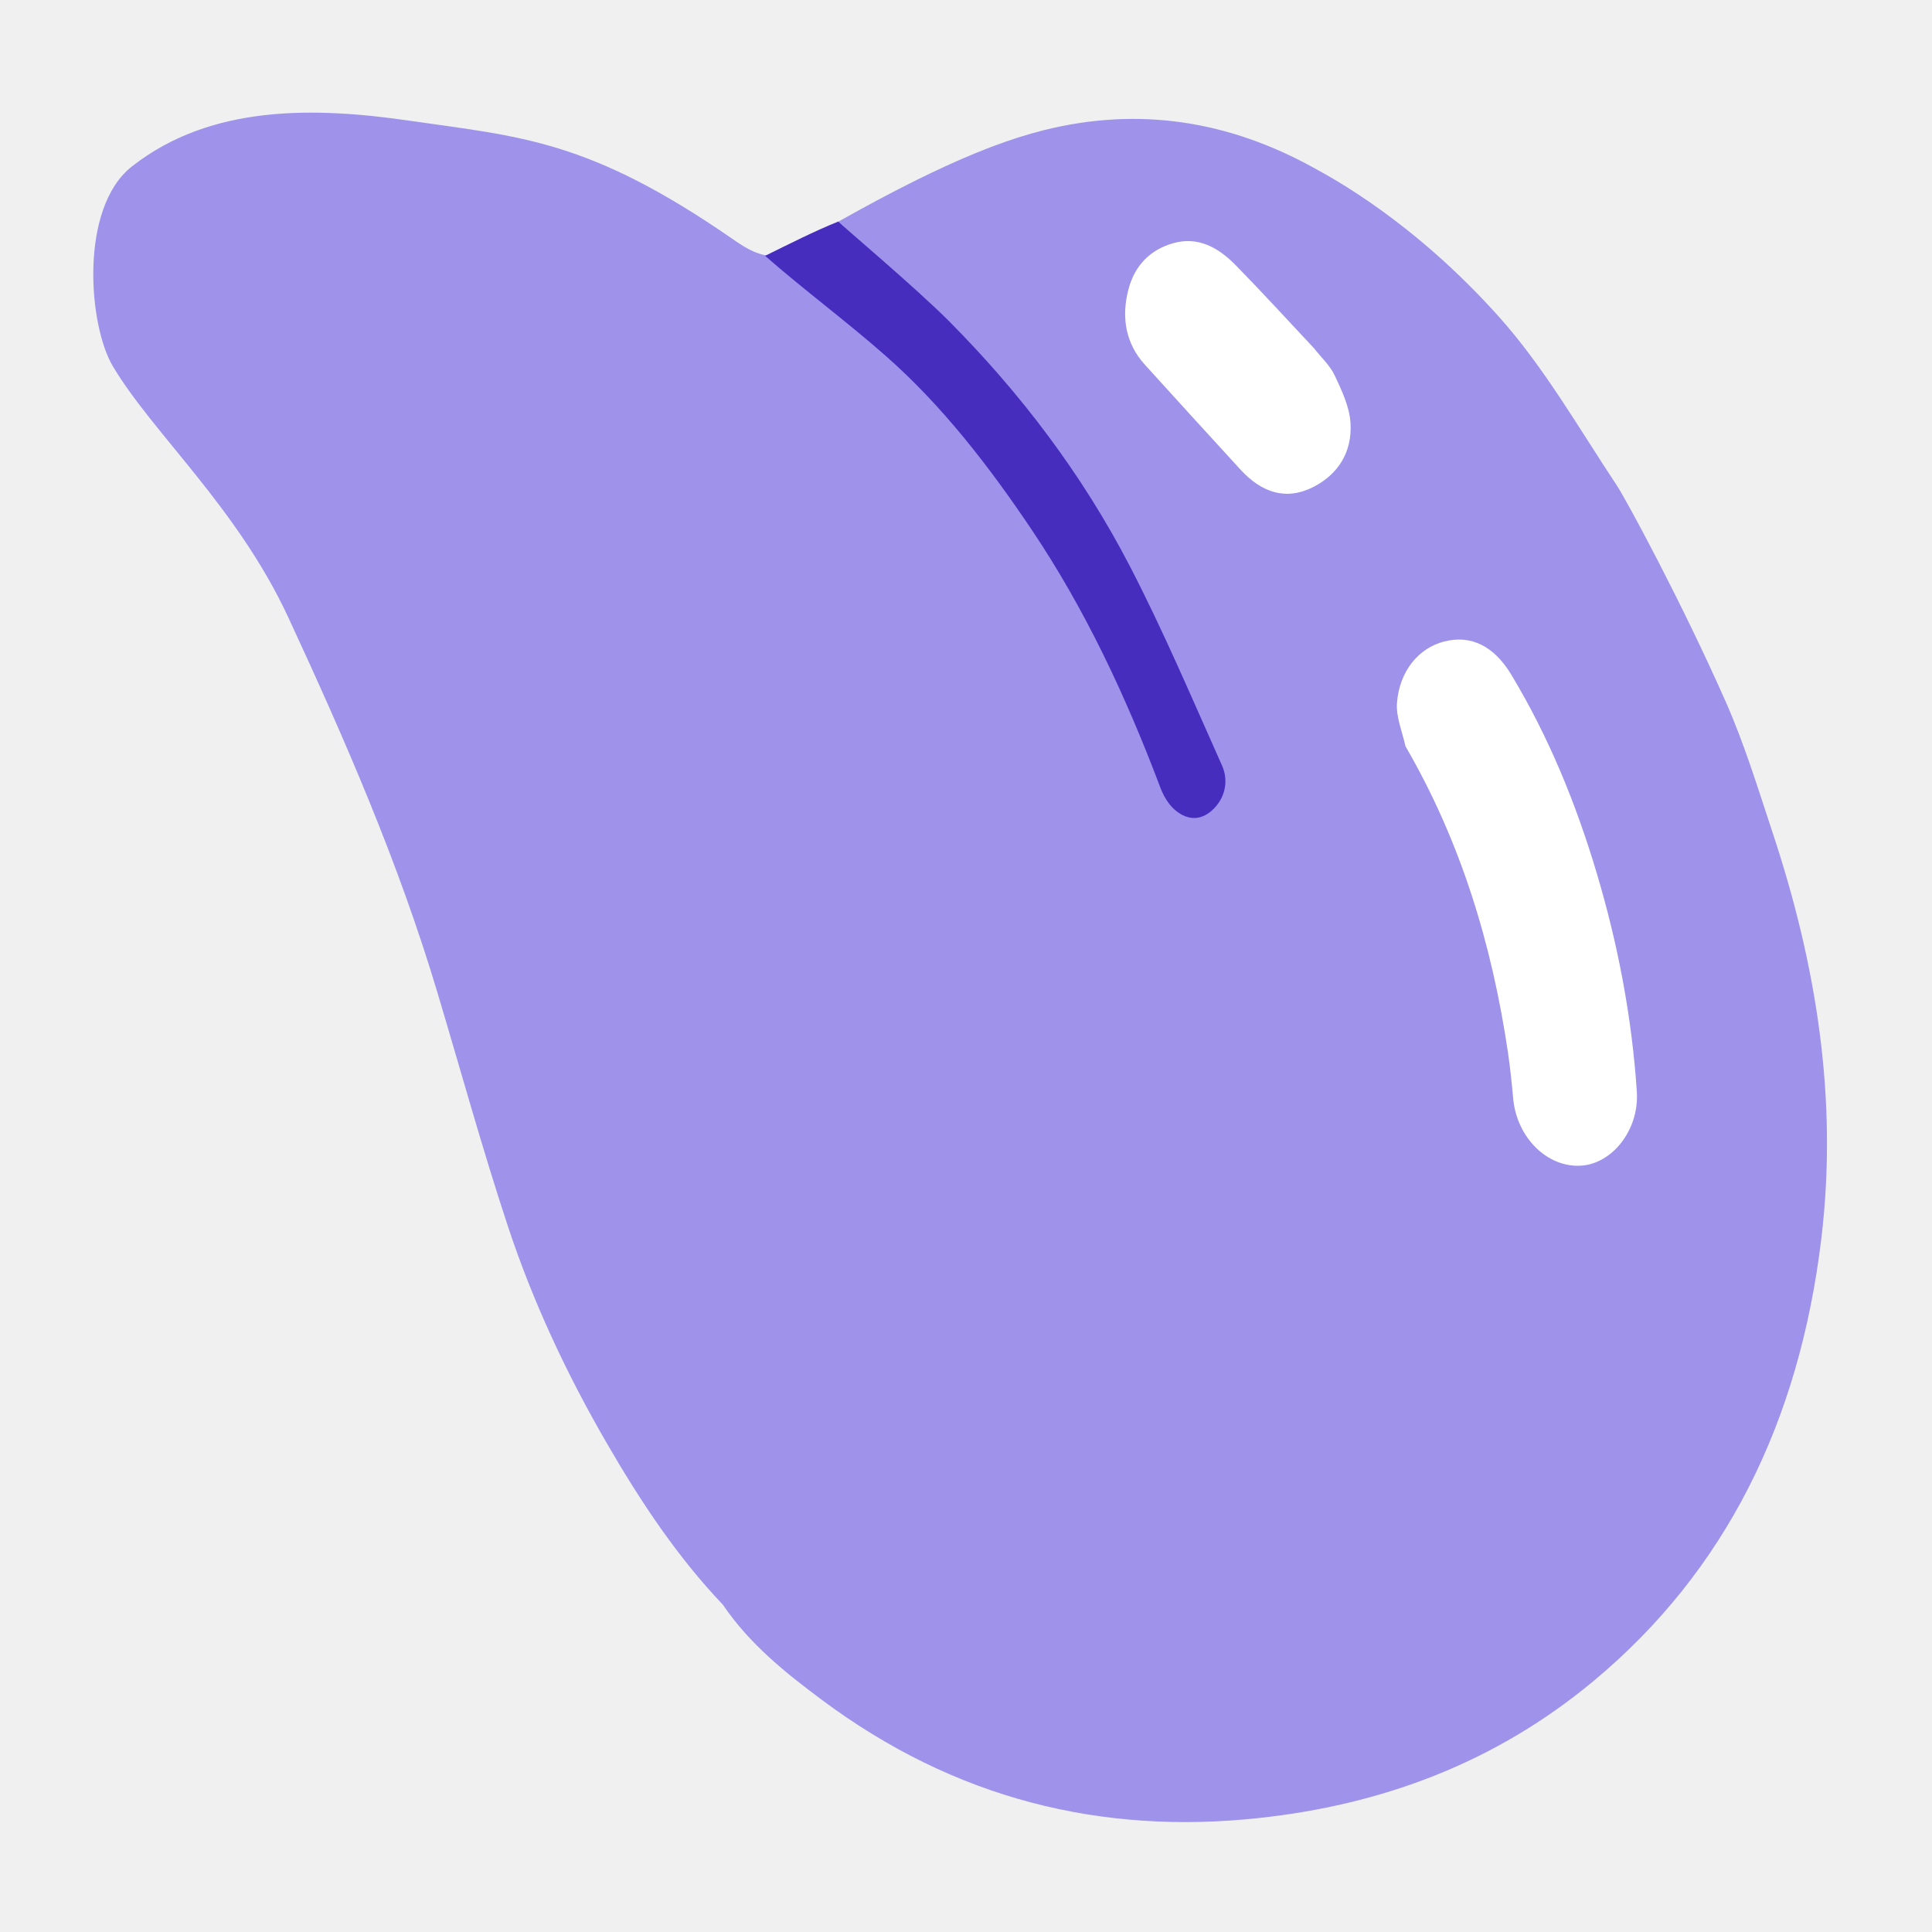
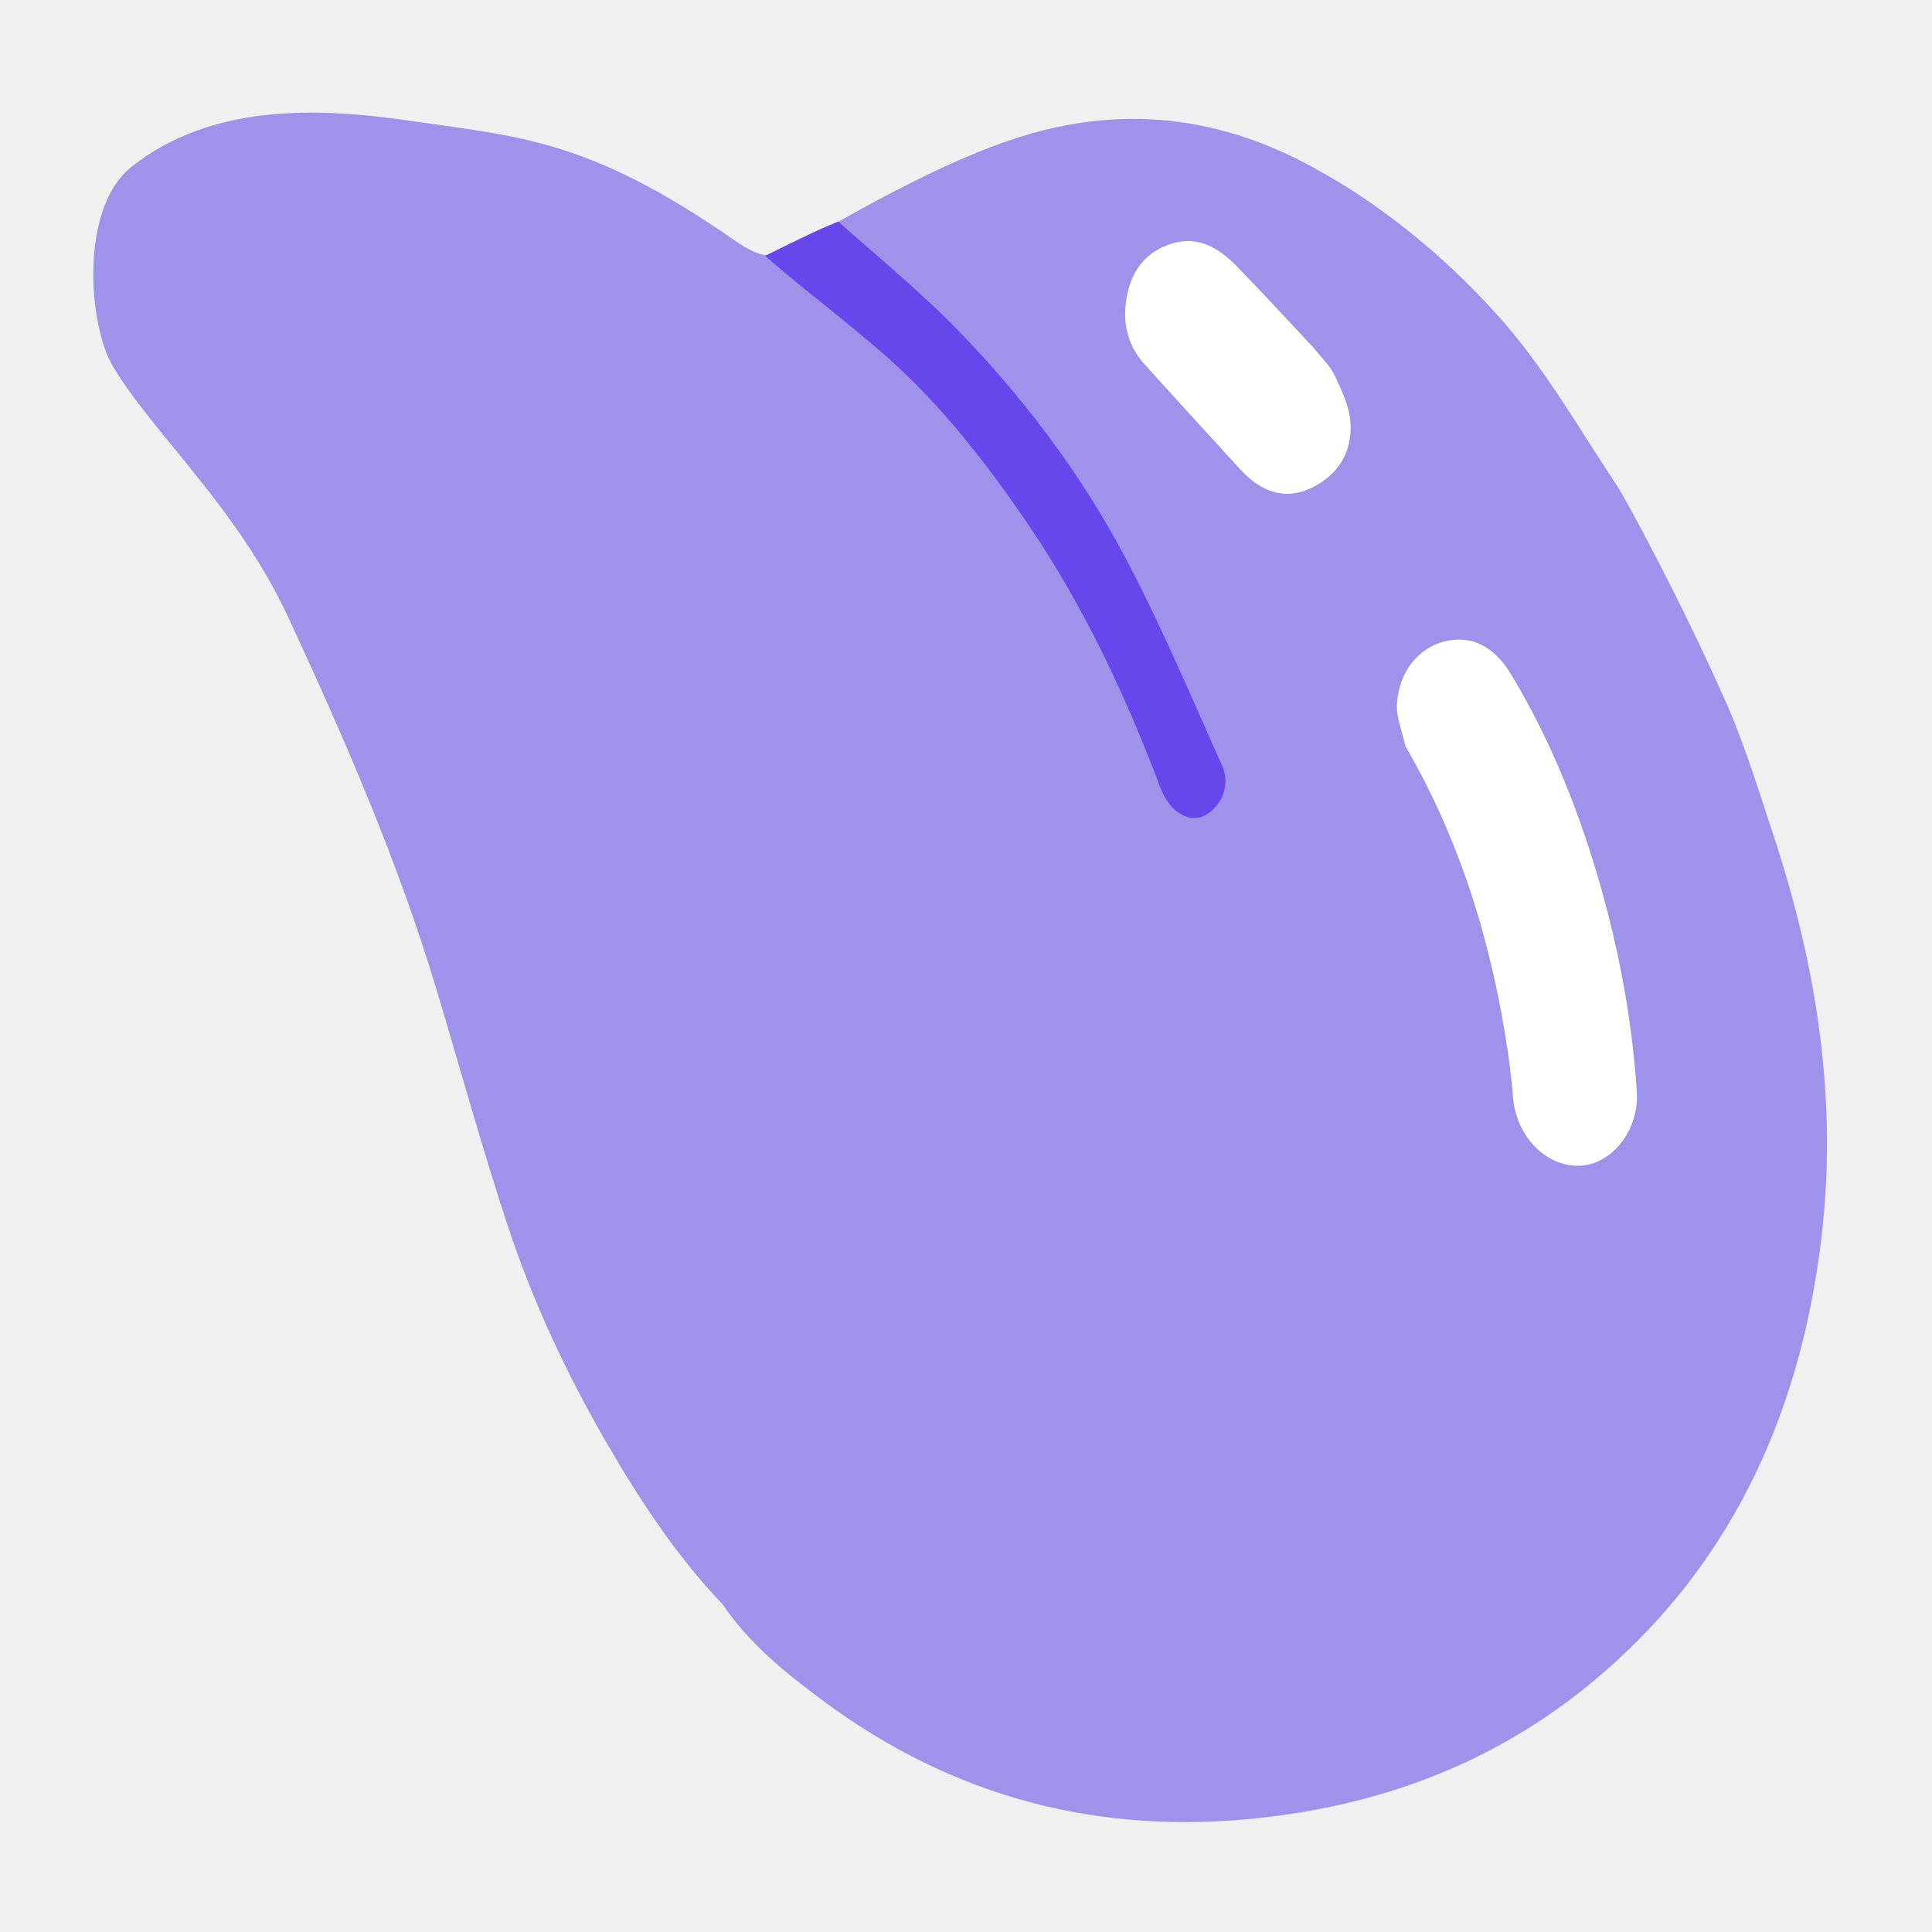
<svg xmlns="http://www.w3.org/2000/svg" xmlns:ns1="https://boxy-svg.com" viewBox="0 0 500 500">
  <defs>
    <ns1:export>
      <ns1:file format="svg" />
    </ns1:export>
  </defs>
  <g id="Layer_1" transform="matrix(-0.977449, 0, 0, 1.06304, 483.396, 1.96628)" style="">
    <path fill="#9e92eb" opacity="1" stroke="none" d="M 303.156 388.811 C 296.011 398.488 286.551 405.402 276.924 412.001 C 241.746 436.112 202.955 444.894 161.25 440.754 C 128.997 437.552 98.997 427.552 72.704 407.454 C 37.654 380.66 18.142 344.299 12.318 299.714 C 7.85 265.518 13.701 232.789 25.207 200.883 C 29.055 190.214 32.629 179.403 37.536 169.181 C 49.177 144.929 64.004 119.736 66.501 116.276 C 76.542 102.367 85.725 87.566 97.619 75.327 C 120.363 51.924 142.144 41.337 146.297 39.208 C 169.201 27.473 193.14 24.071 218.27 29.865 C 236.004 33.954 257.342 43.633 288.87 60.743 C 294.11 60.218 296.374 59.014 300.701 56.262 C 338.701 32.094 356.735 31.458 386.007 27.55 C 411.361 24.165 438.693 23.578 459.621 38.673 C 473.555 48.723 471.193 77.251 464.656 87.339 C 454.031 103.734 431.706 121.686 418.172 148.542 C 403.209 178.234 389.07 208.017 378.751 239.728 C 372.572 258.715 366.835 277.872 360.089 296.638 C 353.426 315.17 344.493 332.637 334.06 349.228 C 325.071 363.525 315.26 377.135 303.156 388.811 Z" style="" />
+     <path fill="#6746eb" opacity="1" stroke="none" d="M 272.603 52.087 C 278.914 54.416 285.659 57.581 291.98 60.43 C 281.544 68.839 270.405 76.384 259.986 84.829 C 245.123 96.875 232.82 111.482 221.435 127.047 C 207.279 146.403 196.463 167.622 187.326 189.881 C 186.51 191.868 185.208 193.917 183.595 195.22 C 179.988 198.135 176.15 197.955 172.947 194.811 C 170.055 191.974 169.28 188.041 171.007 184.49 C 178.93 168.206 186.535 151.703 195.402 135.977 C 208.082 113.486 224.409 93.823 243.11 76.493 C 251.994 68.26 272.007 52.777 272.603 52.087 Z" style="" />
+     <path fill="#FFFFFF" opacity="1" stroke="none" d="M 139.966 93.772 C 147.485 87.436 154.693 81.202 162.1 75.233 C 167.064 71.232 172.62 68.899 179.055 71.106 C 184.84 73.09 188.809 77.123 190.042 83.321 C 191.42 90.243 189.721 96.436 184.327 101.141 C 175.279 109.031 166.21 116.893 157.115 124.723 C 151.128 129.878 144.509 131.438 137.463 127.417 C 131.396 123.956 127.874 118.347 128.944 111.131 C 129.522 107.235 131.849 103.472 133.95 100.017 C 135.374 97.675 137.776 95.975 139.966 93.772 Z" style="transform-box: fill-box; transform-origin: 50% 50%;" transform="matrix(0.997135, -0.075639, 0.075639, 0.997135, 0, -0.000001)" />
    <path fill="#FFFFFF" opacity="1" stroke="none" d="M 122.408 179.852 C 107.897 202.827 99.535 227.858 95.269 254.481 C 94.679 258.172 94.27 261.898 93.899 265.621 C 92.951 275.144 84.782 282.529 75.788 281.923 C 67.598 281.371 60.499 273.171 61.167 263.906 C 62.474 245.756 66.17 228.037 71.758 210.786 C 77.308 193.658 84.589 177.372 94.416 162.384 C 98.978 155.424 105.078 152.646 112.202 154.332 C 118.894 155.916 124.001 161.464 124.668 169.254 C 124.956 172.599 123.331 176.12 122.408 179.852 Z" style="" />
-     <path fill="#472dbe" opacity="1" stroke="none" d="M 272.603 52.087 C 278.914 54.416 285.659 57.581 291.98 60.43 C 281.544 68.839 270.405 76.384 259.986 84.829 C 245.123 96.875 232.82 111.482 221.435 127.047 C 207.279 146.403 196.463 167.622 187.326 189.881 C 186.51 191.868 185.208 193.917 183.595 195.22 C 179.988 198.135 176.15 197.955 172.947 194.811 C 170.055 191.974 169.28 188.041 171.007 184.49 C 178.93 168.206 186.535 151.703 195.402 135.977 C 208.082 113.486 224.409 93.823 243.11 76.493 C 251.994 68.26 272.007 52.777 272.603 52.087 Z" style="" />
-     <path fill="#FFFFFF" opacity="1" stroke="none" d="M 139.966 93.772 C 147.485 87.436 154.693 81.202 162.1 75.233 C 167.064 71.232 172.62 68.899 179.055 71.106 C 184.84 73.09 188.809 77.123 190.042 83.321 C 191.42 90.243 189.721 96.436 184.327 101.141 C 175.279 109.031 166.21 116.893 157.115 124.723 C 151.128 129.878 144.509 131.438 137.463 127.417 C 131.396 123.956 127.874 118.347 128.944 111.131 C 129.522 107.235 131.849 103.472 133.95 100.017 C 135.374 97.675 137.776 95.975 139.966 93.772 Z" style="transform-box: fill-box; transform-origin: 50% 50%;" transform="matrix(0.997135, -0.075639, 0.075639, 0.997135, 0, -0.000001)" />
  </g>
</svg>
